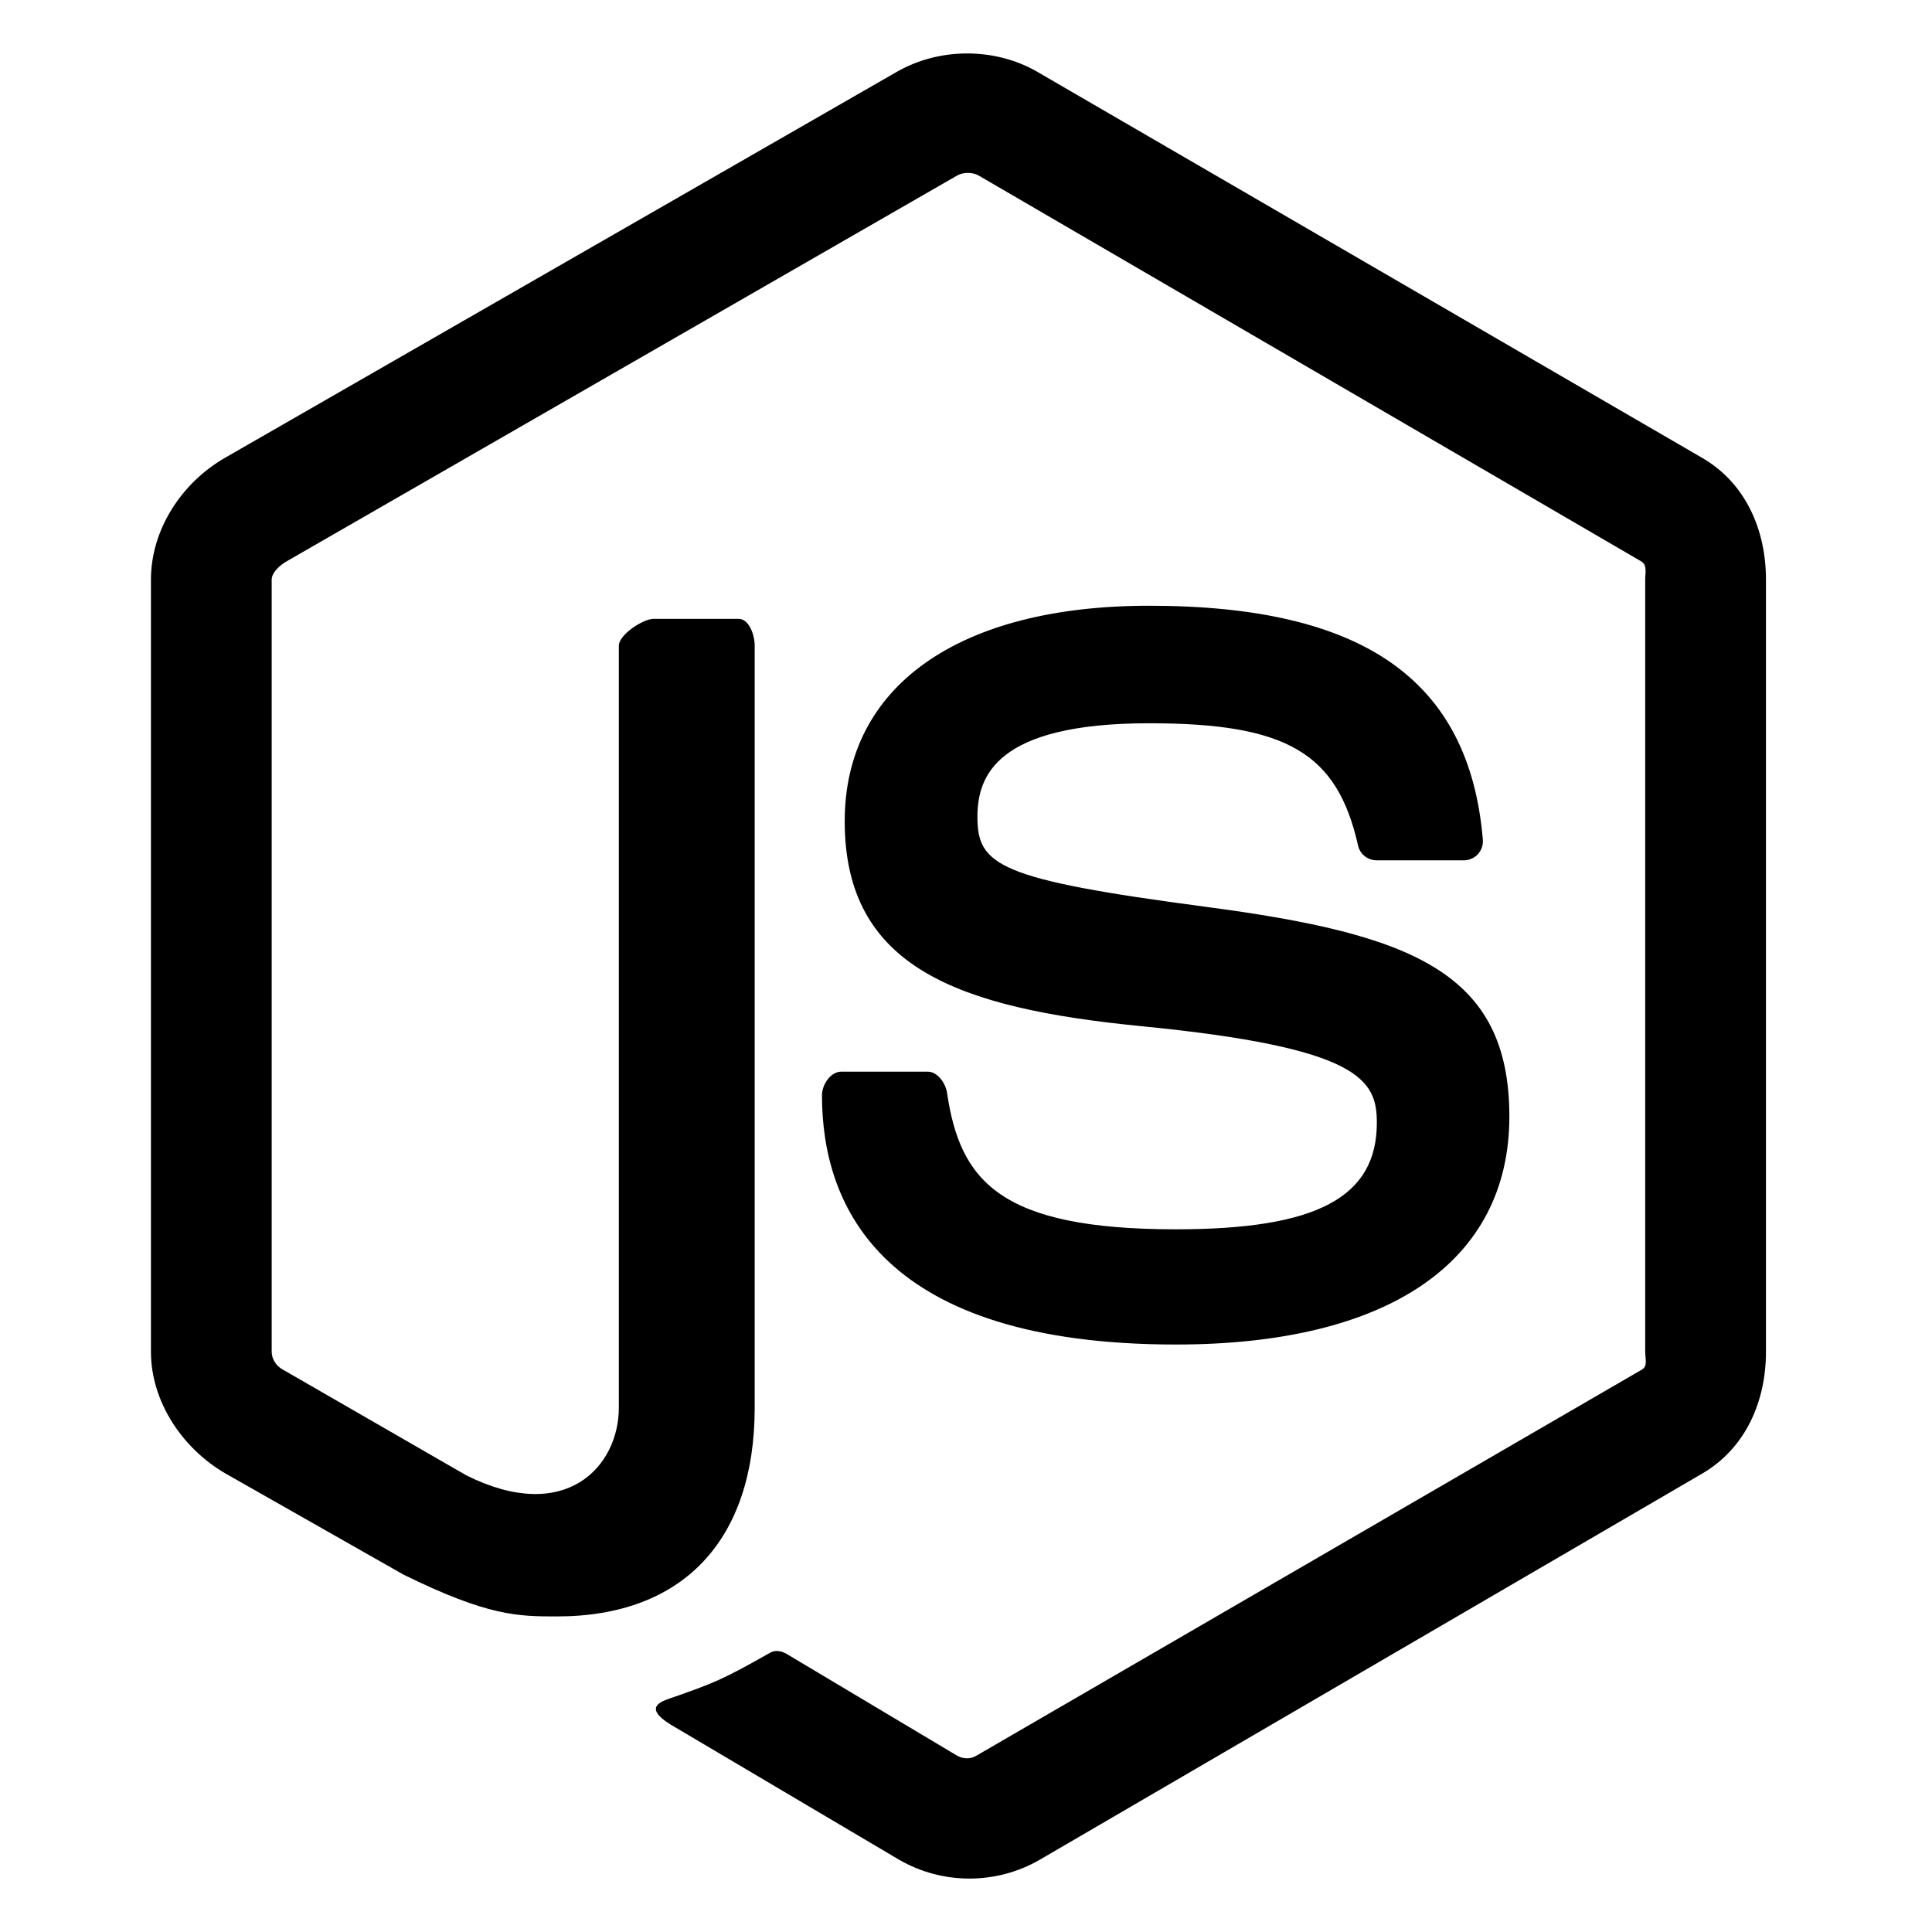
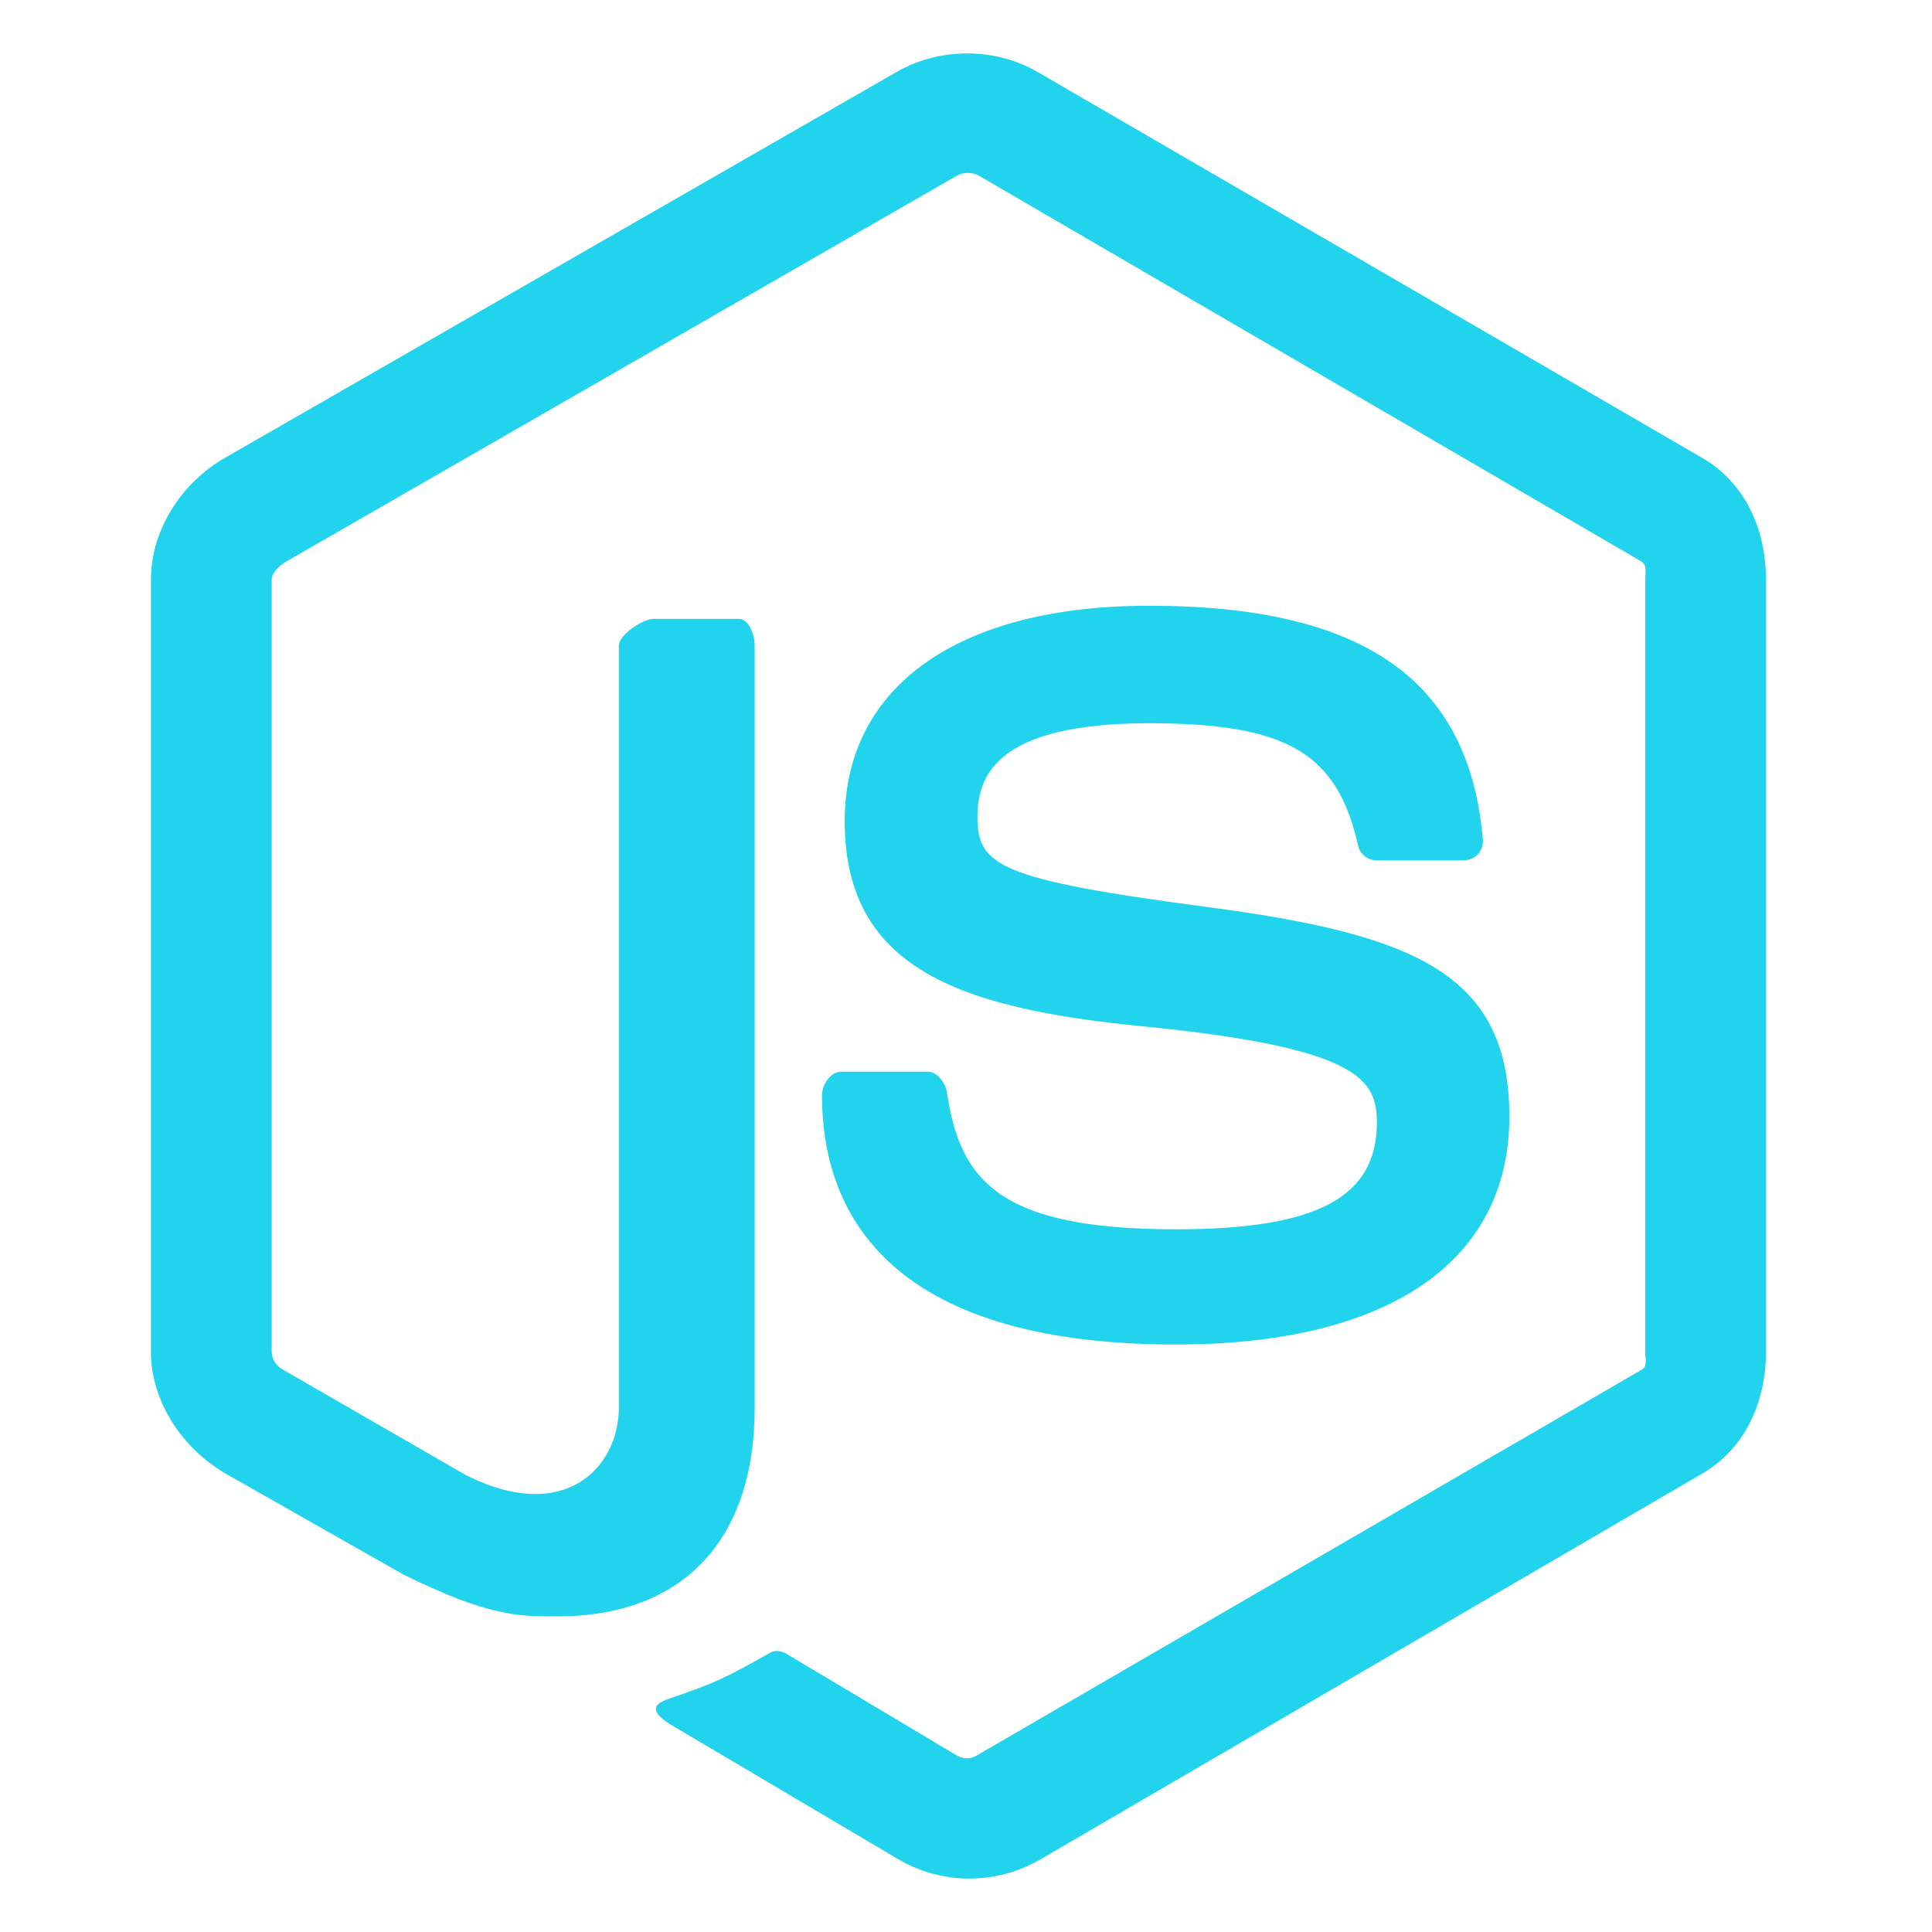
- <svg xmlns="http://www.w3.org/2000/svg" width="288" height="288">
+ <svg xmlns="http://www.w3.org/2000/svg" fill="#22D3EE" width="288" height="288">
  <svg width="288" height="288" viewBox="0 0 128 128">
-     <path d="M112.771 30.334l-44.097-25.605c-2.781-1.584-6.402-1.584-9.205 0l-44.568 25.605c-2.87 1.651-4.901 4.754-4.901 8.073v51.142c0 3.319 2.084 6.423 4.954 8.083l11.775 6.688c5.628 2.772 7.617 2.772 10.178 2.772 8.333 0 13.093-5.039 13.093-13.828v-50.49c0-.713-.371-1.774-1.071-1.774h-5.623c-.712 0-2.306 1.061-2.306 1.773v50.49c0 3.896-3.524 7.773-10.11 4.48l-12.167-7.013c-.424-.23-.723-.693-.723-1.181v-51.142c0-.482.555-.966.982-1.213l44.424-25.561c.415-.235 1.025-.235 1.439 0l43.882 25.555c.42.253.272.722.272 1.219v51.142c0 .488.183.963-.232 1.198l-44.086 25.576c-.378.227-.847.227-1.261 0l-11.307-6.749c-.341-.198-.746-.269-1.073-.086-3.146 1.783-3.726 2.02-6.677 3.043-.726.253-1.797.692.41 1.929l14.798 8.754c1.417.82 3.027 1.246 4.647 1.246 1.642 0 3.25-.426 4.667-1.246l43.885-25.582c2.87-1.672 4.23-4.764 4.23-8.083v-51.142c0-3.319-1.36-6.414-4.229-8.073zM77.91 81.445c-11.726 0-14.309-3.235-15.17-9.066-.1-.628-.633-1.379-1.272-1.379h-5.731c-.709 0-1.279.86-1.279 1.566 0 7.466 4.059 16.512 23.453 16.512 14.039 0 22.088-5.455 22.088-15.109 0-9.572-6.467-12.084-20.082-13.886-13.762-1.819-15.16-2.738-15.16-5.962 0-2.658 1.184-6.203 11.374-6.203 9.105 0 12.461 1.954 13.842 8.091.118.577.645.991 1.24.991h5.754c.354 0 .692-.143.94-.396.24-.272.367-.613.335-.979-.891-10.568-7.912-15.493-22.112-15.493-12.631 0-20.166 5.334-20.166 14.275 0 9.698 7.497 12.378 19.622 13.577 14.505 1.422 15.633 3.542 15.633 6.395 0 4.955-3.978 7.066-13.309 7.066z" class="color83CD29 svgShape" />
+     <path d="M112.771 30.334l-44.097-25.605c-2.781-1.584-6.402-1.584-9.205 0l-44.568 25.605c-2.87 1.651-4.901 4.754-4.901 8.073v51.142c0 3.319 2.084 6.423 4.954 8.083l11.775 6.688c5.628 2.772 7.617 2.772 10.178 2.772 8.333 0 13.093-5.039 13.093-13.828v-50.49c0-.713-.371-1.774-1.071-1.774h-5.623c-.712 0-2.306 1.061-2.306 1.773v50.49c0 3.896-3.524 7.773-10.11 4.48l-12.167-7.013c-.424-.23-.723-.693-.723-1.181v-51.142c0-.482.555-.966.982-1.213l44.424-25.561c.415-.235 1.025-.235 1.439 0l43.882 25.555c.42.253.272.722.272 1.219v51.142c0 .488.183.963-.232 1.198l-44.086 25.576c-.378.227-.847.227-1.261 0l-11.307-6.749c-.341-.198-.746-.269-1.073-.086-3.146 1.783-3.726 2.02-6.677 3.043-.726.253-1.797.692.41 1.929l14.798 8.754c1.417.82 3.027 1.246 4.647 1.246 1.642 0 3.25-.426 4.667-1.246l43.885-25.582c2.87-1.672 4.23-4.764 4.23-8.083v-51.142c0-3.319-1.36-6.414-4.229-8.073zM77.91 81.445c-11.726 0-14.309-3.235-15.17-9.066-.1-.628-.633-1.379-1.272-1.379h-5.731c-.709 0-1.279.86-1.279 1.566 0 7.466 4.059 16.512 23.453 16.512 14.039 0 22.088-5.455 22.088-15.109 0-9.572-6.467-12.084-20.082-13.886-13.762-1.819-15.16-2.738-15.16-5.962 0-2.658 1.184-6.203 11.374-6.203 9.105 0 12.461 1.954 13.842 8.091.118.577.645.991 1.24.991h5.754c.354 0 .692-.143.94-.396.24-.272.367-.613.335-.979-.891-10.568-7.912-15.493-22.112-15.493-12.631 0-20.166 5.334-20.166 14.275 0 9.698 7.497 12.378 19.622 13.577 14.505 1.422 15.633 3.542 15.633 6.395 0 4.955-3.978 7.066-13.309 7.066z" class="color22D3EE svgShape" />
  </svg>
</svg>
